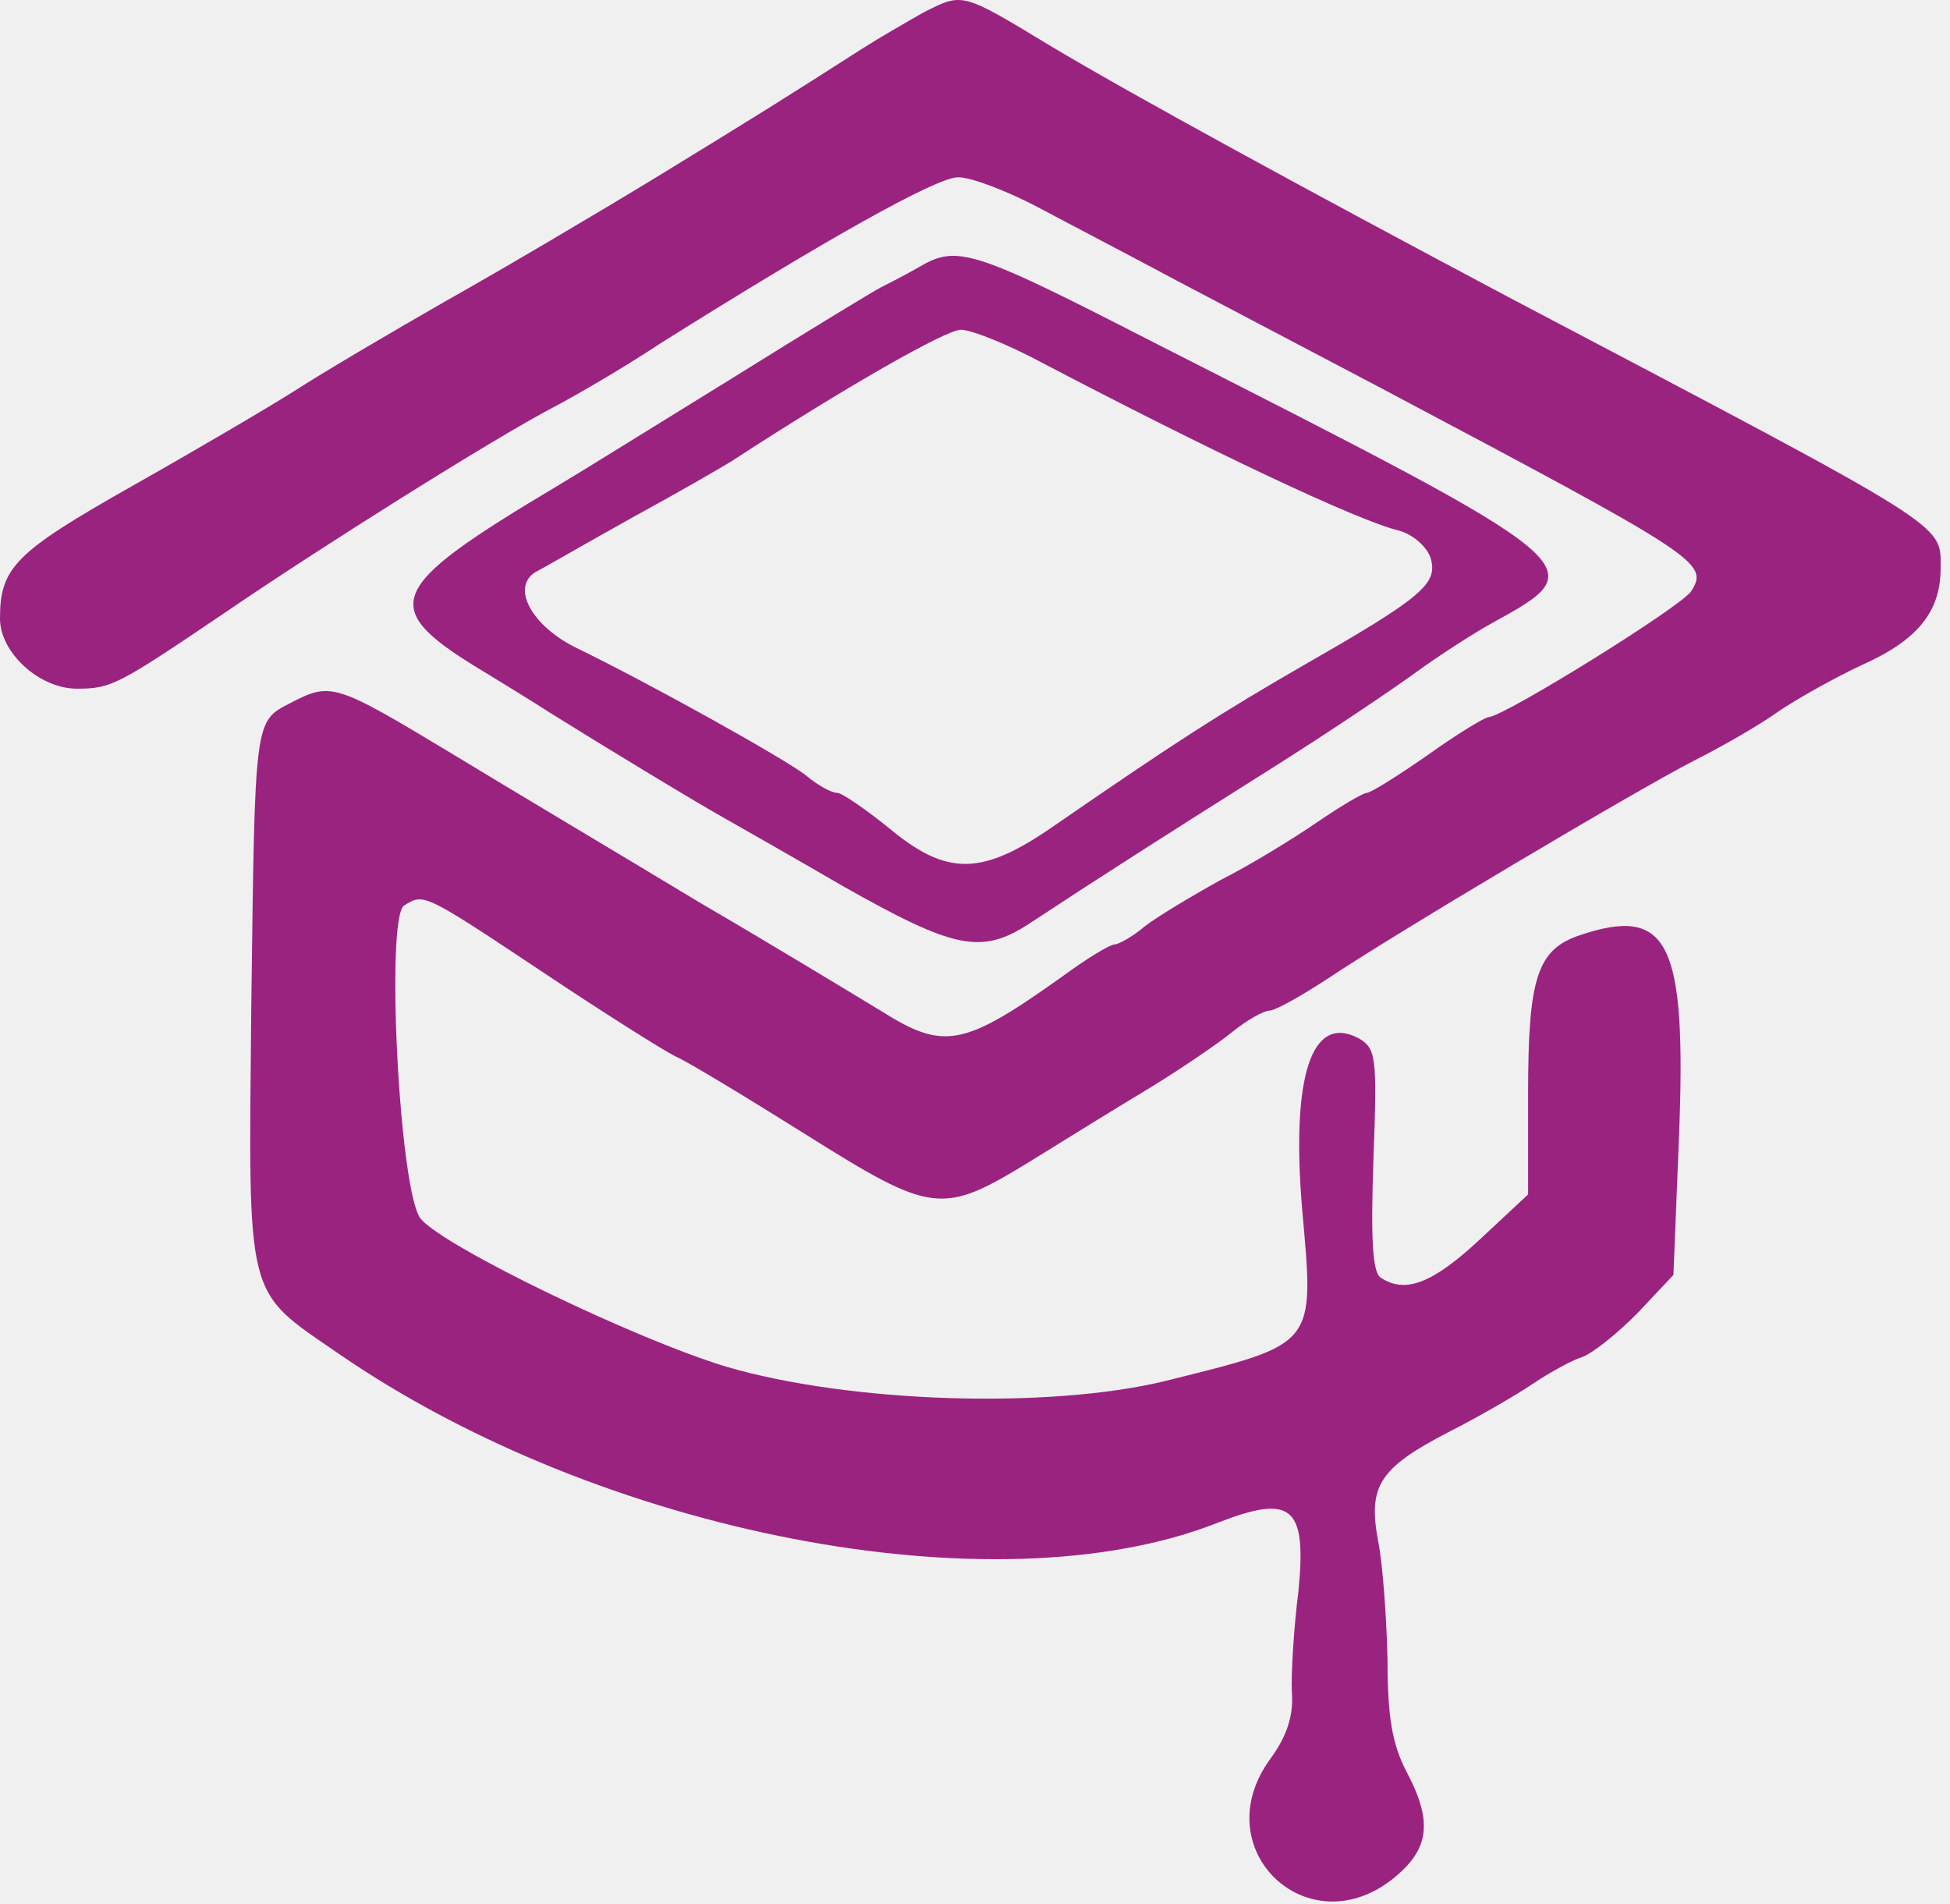
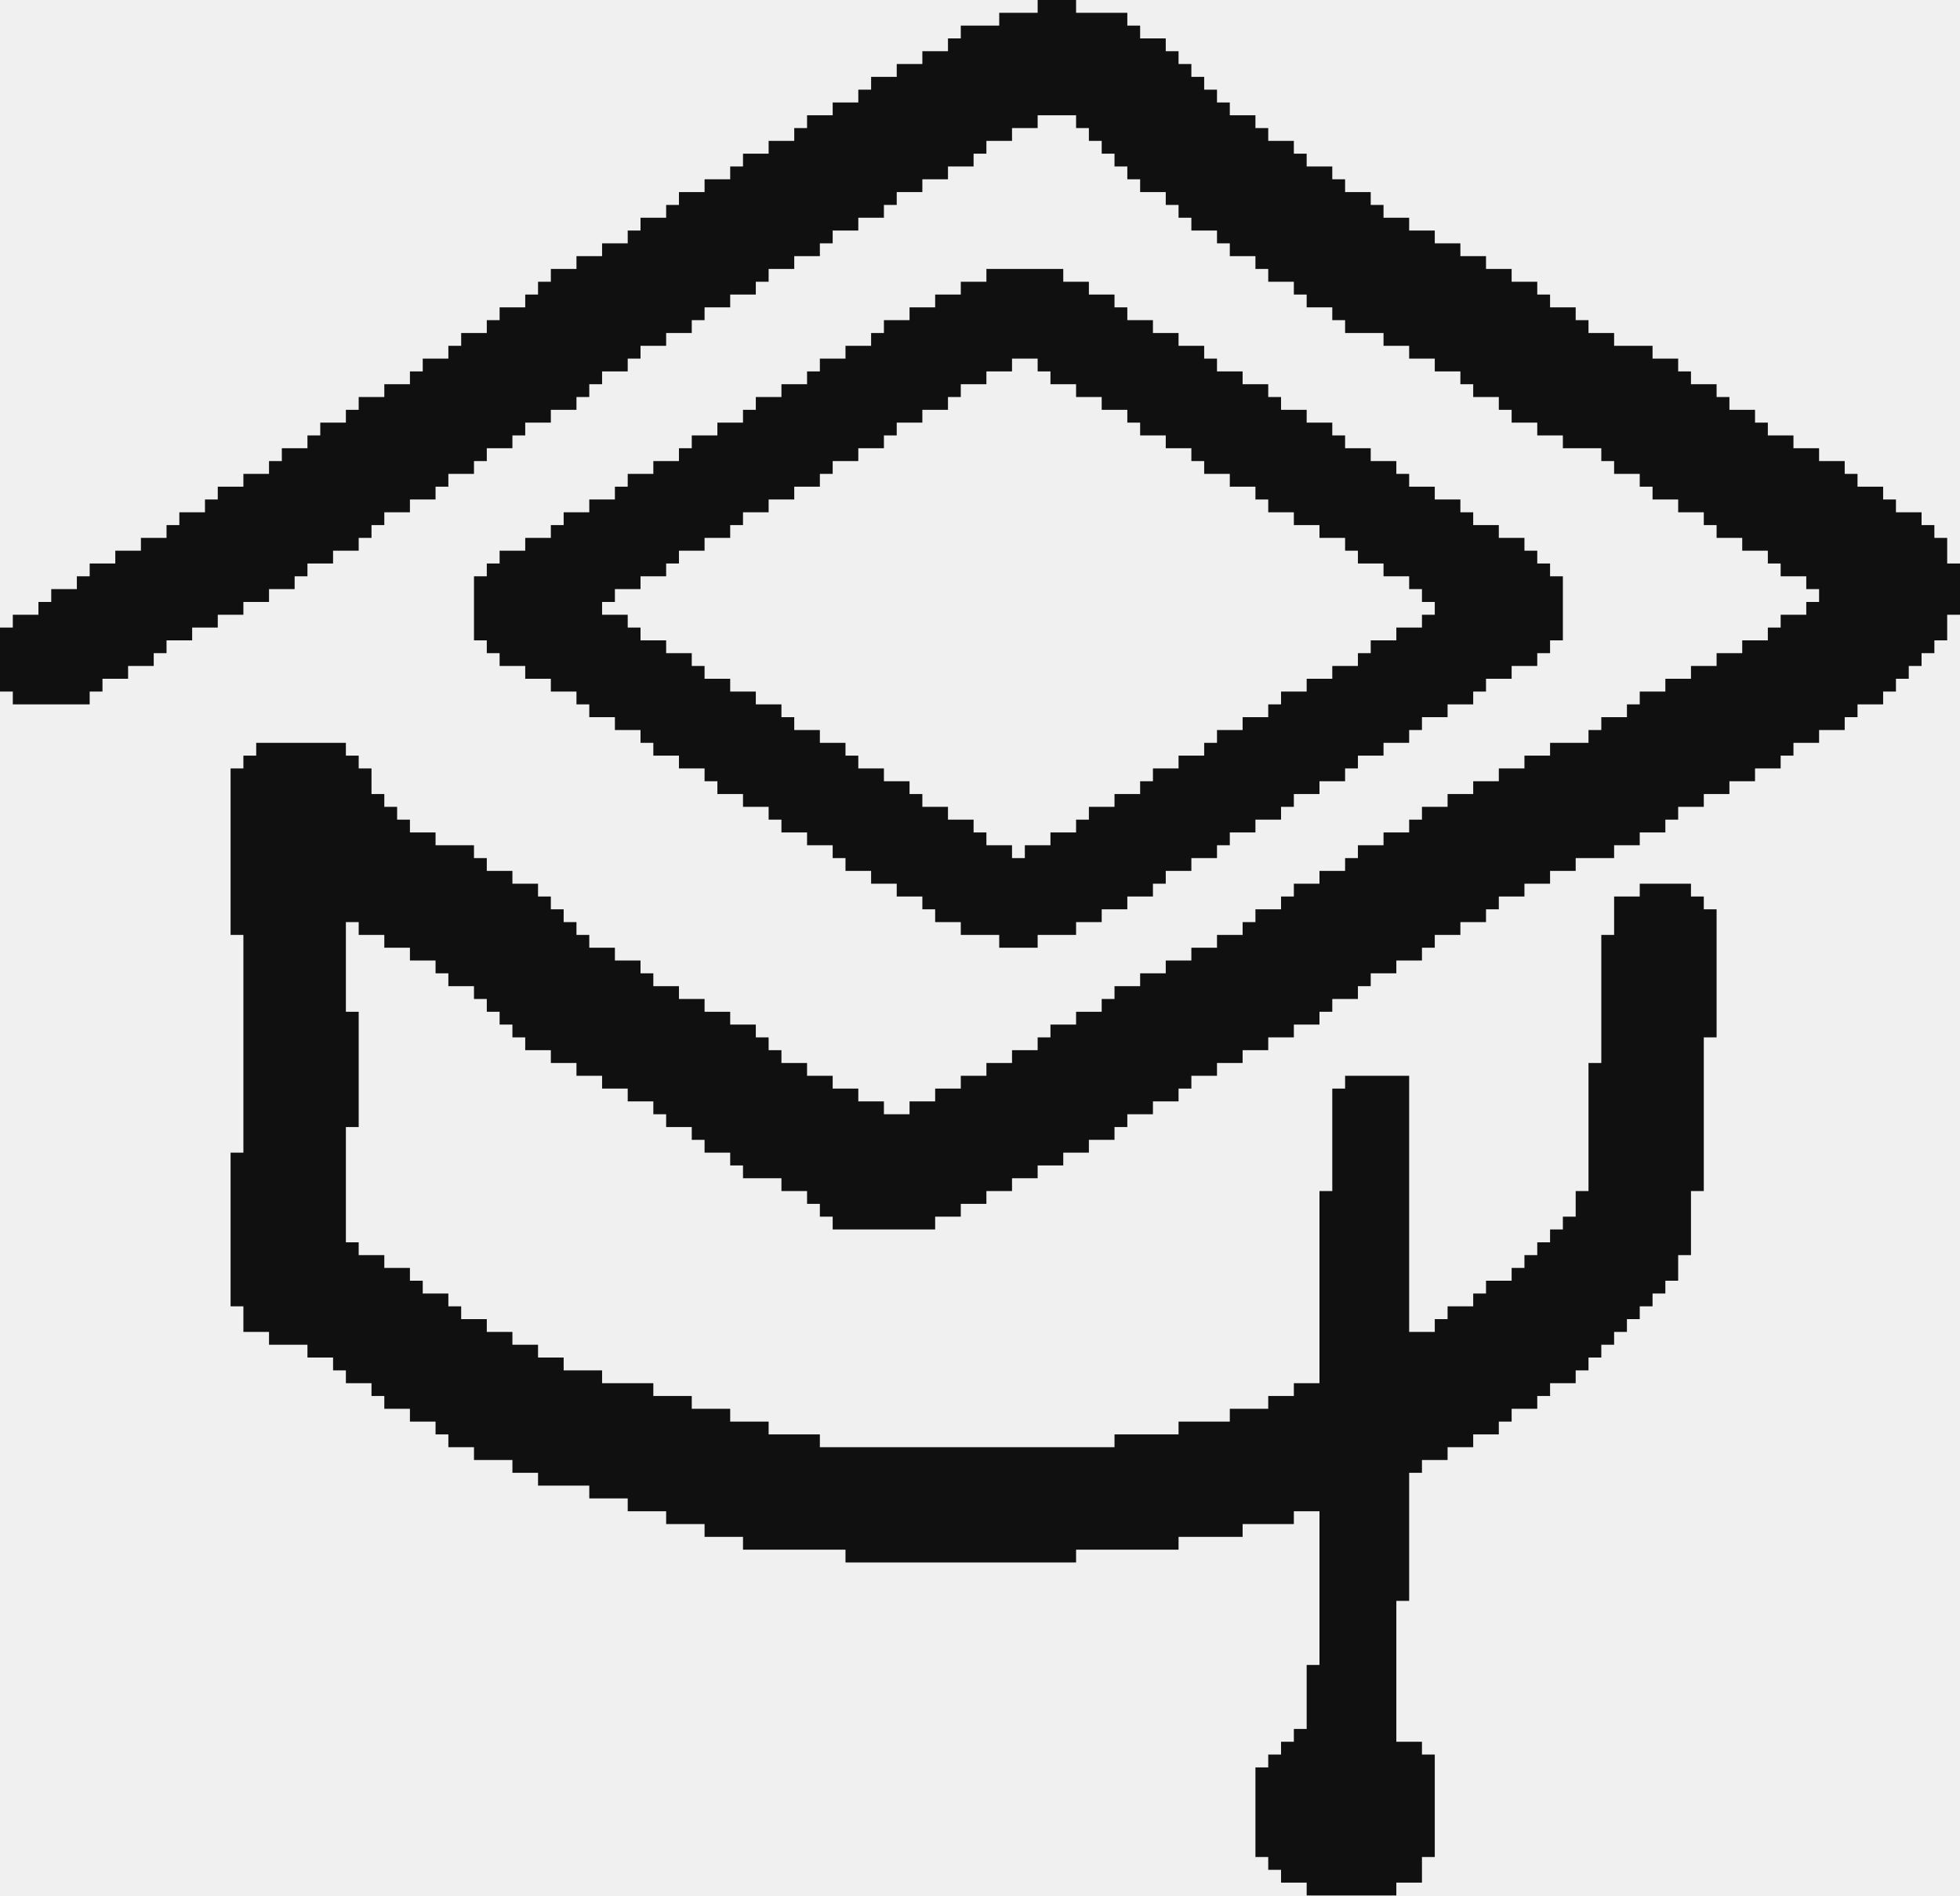
- <svg xmlns="http://www.w3.org/2000/svg" width="42" height="41" viewBox="0 0 42 41" fill="none">
-   <g clip-path="url(#clip0_46_2059)">
-     <path d="M19.889 0.269C19.566 0.453 18.961 0.799 18.577 1.044C16.921 2.105 16.336 2.472 14.135 3.818C12.863 4.593 10.823 5.797 9.591 6.49C8.38 7.184 6.926 8.041 6.361 8.408C5.815 8.755 4.22 9.693 2.847 10.468C0.323 11.896 0 12.222 0 13.324C0 14.058 0.848 14.833 1.656 14.833C2.403 14.833 2.544 14.752 4.866 13.181C6.926 11.774 10.662 9.428 11.914 8.775C12.418 8.51 13.468 7.898 14.236 7.388C17.81 5.144 20.172 3.818 20.637 3.818C20.919 3.818 21.666 4.104 22.333 4.451C22.979 4.797 24.352 5.511 25.341 6.042C26.351 6.572 28.289 7.592 29.683 8.326C36.609 11.998 36.811 12.12 36.427 12.732C36.225 13.059 32.409 15.425 32.065 15.445C31.985 15.445 31.379 15.812 30.753 16.261C30.107 16.71 29.521 17.077 29.44 17.077C29.36 17.077 28.875 17.363 28.37 17.709C27.865 18.056 26.936 18.627 26.29 18.954C25.664 19.3 24.917 19.749 24.655 19.953C24.392 20.177 24.089 20.341 24.009 20.341C23.908 20.341 23.403 20.647 22.878 21.034C20.758 22.544 20.334 22.625 19.001 21.789C18.496 21.483 16.719 20.402 15.043 19.423C13.387 18.423 10.985 16.995 9.713 16.22C7.209 14.711 7.128 14.69 6.26 15.139C5.472 15.547 5.492 15.445 5.412 21.707C5.351 28.072 5.27 27.765 7.289 29.153C12.943 33.049 21.444 34.681 26.21 32.804C27.825 32.172 28.148 32.437 27.966 34.273C27.865 35.068 27.805 36.068 27.825 36.455C27.865 36.965 27.704 37.414 27.361 37.883C25.927 39.841 28.209 41.983 30.066 40.412C30.793 39.8 30.854 39.209 30.288 38.148C29.986 37.557 29.885 36.985 29.885 35.741C29.864 34.844 29.784 33.701 29.683 33.191C29.461 32.008 29.703 31.621 31.197 30.846C31.843 30.519 32.651 30.05 33.014 29.805C33.378 29.561 33.862 29.295 34.064 29.234C34.266 29.173 34.812 28.745 35.256 28.296L36.043 27.46L36.164 24.461C36.326 20.3 35.942 19.504 34.044 20.137C33.115 20.443 32.913 21.034 32.913 23.543V25.726L31.863 26.705C30.854 27.643 30.268 27.867 29.743 27.521C29.561 27.419 29.521 26.684 29.582 24.971C29.663 22.748 29.642 22.584 29.259 22.36C28.249 21.83 27.805 23.176 28.047 26.052C28.31 29.01 28.37 28.928 25.099 29.744C22.575 30.356 18.294 30.213 15.649 29.438C13.69 28.847 9.591 26.868 9.066 26.256C8.602 25.726 8.299 19.77 8.703 19.504C9.127 19.239 9.107 19.219 11.651 20.912C12.963 21.789 14.256 22.605 14.539 22.748C14.821 22.87 16.093 23.645 17.365 24.441C20.091 26.154 20.293 26.174 22.191 25.012C22.979 24.522 24.17 23.788 24.816 23.4C25.442 23.013 26.23 22.483 26.553 22.217C26.856 21.973 27.219 21.768 27.34 21.768C27.462 21.768 28.007 21.463 28.572 21.095C29.965 20.157 35.215 17.036 36.487 16.383C37.053 16.098 37.881 15.629 38.305 15.323C38.729 15.037 39.536 14.588 40.102 14.323C41.293 13.793 41.798 13.181 41.798 12.243C41.798 11.264 42.081 11.447 32.469 6.388C28.128 4.083 24.352 2.023 22.615 0.983C20.697 -0.18 20.738 -0.159 19.889 0.269Z" fill="#9B2380" />
-     <path d="M19.788 5.756C19.506 5.919 19.142 6.103 18.981 6.185C18.819 6.266 17.345 7.164 15.709 8.184C14.054 9.203 12.418 10.223 12.034 10.448C8.238 12.712 8.097 13.079 10.52 14.527C10.883 14.752 11.489 15.119 11.832 15.343C12.943 16.037 15.023 17.301 15.649 17.648C15.972 17.832 17.123 18.485 18.173 19.096C20.556 20.443 21.141 20.565 22.171 19.892C23.625 18.933 25.159 17.954 27.36 16.567C28.592 15.792 29.985 14.854 30.49 14.486C30.995 14.119 31.722 13.65 32.126 13.426C34.347 12.202 34.387 12.222 24.836 7.368C20.939 5.369 20.616 5.267 19.788 5.756ZM22.413 7.796C26.028 9.693 29.258 11.223 30.127 11.427C30.43 11.508 30.733 11.774 30.813 12.018C30.975 12.569 30.652 12.855 28.087 14.323C26.25 15.384 25.361 15.955 22.696 17.791C21.141 18.872 20.394 18.872 19.142 17.832C18.637 17.424 18.133 17.077 18.032 17.077C17.91 17.077 17.608 16.914 17.345 16.689C16.86 16.322 14.054 14.752 12.378 13.936C11.449 13.467 11.005 12.651 11.53 12.324C11.691 12.243 12.64 11.692 13.63 11.141C14.639 10.591 15.588 10.04 15.75 9.938C18.193 8.347 20.374 7.102 20.697 7.102C20.919 7.102 21.686 7.408 22.413 7.796Z" fill="#9B2380" />
-   </g>
-   <defs>
-     <clipPath id="clip0_46_2059">
-       <rect width="42" height="41" fill="white" />
-     </clipPath>
-   </defs>
+ <svg xmlns="http://www.w3.org/2000/svg" width="153" height="148" viewBox="0 0 153 148" fill="none">
+   <path opacity="0.933" d="M82 1H83V2H83.25H86.75H87V3H88V4H90V5H91V6H92V7H93V8H94V9H95V10H97V11H98V12H100V13H101V14H103V15H104V16H106V17H107V18H109V19H111V20H113V21H115V22C115.25 22 115.833 22 116.75 22H117V23H119V24H120V25H122V26H123V27H125V28H125.25H127.75H128V29H130V30H131V31H133V32H134V33H136V34H137V35H139V36C139.25 36 139.833 36 140.75 36H141V37H143V38H144V39H146V40H147V41H149V42H150V43H151C151 43.25 151 43.833 151 44.75V45H152V47H151V49H150V50H149V51H148V52H147V53H146V54H144V55H143V56C142.75 56 142.167 56 141.25 56H141V57H139V58H138V59H136V60H134V61C133.75 61 133.167 61 132.25 61H132V62H130V63H129V64H127V65H125V66H124.75H122.25H122V67H120V68C119.75 68 119.167 68 118.25 68H118V69H116V70H115V71H113V72H111V73H110V74C109.75 74 109.167 74 108.25 74H108V75H106V76H105V77H103V78H102V79H100V80H98V81H96V82C95.75 82 95.167 82 94.25 82H94V83H92V84H91V85C90.75 85 90.167 85 89.25 85H89V86H87V87H86V88H84V89H82V90H80V91H78V92H76V93H74V94H72V95H71.75H66.25H66V94H65V93H64V92H62V91H61.75H59.25H59V90H58V89H56V88H55V87H53V86H52V85H50V84H48V83H46V82C45.75 82 45.167 82 44.25 82H44V81H42V80H41V79H40V78H39V77H38V76H36V75H35V74H33V73H31V72H29V71H27V70H26V70.25V79.75V80H27V80.25V86.75V87H26V87.25V97.75V98H27V99H29V100H31V101H32V102H34V103H35V104H37V105H39V106C39.25 106 39.833 106 40.75 106H41V107H43V108H43.25H45.75H46V109H46.25H49.75H50V110H50.25H52.75H53V111H53.25H55.75H56V112H56.25H58.75H59V113H59.25H62.75H63V114H63.25H87.75H88V113H88.25H92.75H93V112H93.25H96.75H97V111H97.25H99.75H100V110C100.25 110 100.833 110 101.75 110H102V109H104V108.75V94.25V94H105V93.75V86.25V86H106V85H106.25H108.75H109V85.25V105.75C108.917 106 109 106.083 109.25 106C110.167 106 110.75 106 111 106V105H113V104H114V103H116V102H117V101H119V100H120V99H121V98H122V97H123V96H124V94H125V93.75V84.25V84H126V83.75V74.25V74H127V73.75V71.25V71C127.25 71 127.833 71 128.75 71H129V70H131V71H132V72H133V72.25V79.75V80H132V80.25V91.75V92H131V92.25V96.75V97H130V99H129V100H128V101H127V102H126V103H125V104H124V105H123V106H122V107H120V108H119V109H117V110H116V111H114V112H112V113H110V114H109V114.25V123.75V124H108V124.25V136.75V137H110V138H111V138.25V143.75V144H110V146H108V147H107.75H103.25H103V146H101V145H100V144H99V143.75V139.25V139H100V138H101V137H102V136H103V135.75V131.25V131H104V130.75V116.25V116H102V117H100V118H99.75H96.25H96V119H95.75H91.25H91V120H90.75H83.25H83V121H82.75H67.25H67V120H66.75H59.25H59V119H58.75H56.25H56V118H55.75H53.25H53V117H52.75H50.25H50V116H49.75H47.25H47V115H46.75H43.25H43V114H41V113H40.75H38.25H38V112H36V111H35V110C34.75 110 34.167 110 33.25 110H33V109H31V108H30V107H28V106H27V105H25V104H24.75H22.25H22V103H20V101H19V100.75V91.25V91H20V90.75V72.25V72H19V71.75V61.25V61H20V60H21V59H21.25H25.75H26V60H27V61H28V63H29V64H30V65H31V66H33V67H33.25H35.75H36V68H37V69C37.25 69 37.833 69 38.75 69H39V70H41V71H42V72H43V73H44V74H45V75H47V76H49V77H50V78H52V79H54V80C54.25 80 54.833 80 55.75 80H56V81H58V82H59V83H60V84H62V85H64V86H66V87H68V88H68.25H71.75H72V87H74V86H76V85H78V84C78.25 84 78.833 84 79.75 84H80V83H82V82H83V81C83.25 81 83.833 81 84.75 81H85V80H87V79H88V78H90V77H92V76H94V75C94.25 75 94.833 75 95.75 75H96V74H98V73H99V72H101V71H102V70C102.25 70 102.833 70 103.75 70H104V69H106V68H107V67C107.25 67 107.833 67 108.75 67H109V66H111V65H112V64H114V63H116V62H118V61H120V60H122V59H122.25H124.75H125V58H126V57H128V56H129V55H131V54H133V53H135V52C135.25 52 135.833 52 136.75 52H137V51H139V50H140V49H142V48H143V47H144V46H143V45H142V44H140V43H139V42C138.75 42 138.167 42 137.25 42H137V41H135V40H134V39C133.75 39 133.167 39 132.25 39H132V38H130V37H129V36H127V35H126V34H125.75H123.25H123V33C122.75 33 122.167 33 121.25 33H121V32H119V31H118V30H116V29H115V28H113V27H111V26H109V25H108.75H106.25H106V24H105V23H103V22H102V21H100V20H99V19H97V18H96V17H94V16H93V15H92V14H90V13H89V12H88V11H87V10H86V9H85V8H84.75H80.25H80V9C79.75 9 79.167 9 78.25 9H78V10H76V11H75V12H73V13C72.75 13 72.167 13 71.25 13H71V14H69V15H68V16C67.75 16 67.167 16 66.25 16H66V17H64V18H63V19C62.75 19 62.167 19 61.25 19H61V20H59V21H58V22C57.75 22 57.167 22 56.25 22H56V23H54V24H53V25C52.75 25 52.167 25 51.25 25H51V26H49V27H48V28H46V29H45V30H44V31C43.75 31 43.167 31 42.25 31H42V32H40V33H39V34H37V35H36V36H34V37H33V38C32.75 38 32.167 38 31.25 38H31V39H29V40H28V41H27V42C26.75 42 26.167 42 25.25 42H25V43H23V44H22V45H20V46H18V47H16V48C15.75 48 15.167 48 14.25 48H14V49H12V50H11V51C10.75 51 10.167 51 9.25 51H9V52H7V53H6V54H5.75H2.25H2V53H1V52.75V50.25V50H2V49H4V48H5V47H7V46H8V45H10V44C10.25 44 10.833 44 11.75 44H12V43H14V42H15V41H17V40H18V39C18.25 39 18.833 39 19.75 39H20V38H22V37H23V36H25V35H26V34H28V33H29V32C29.25 32 29.833 32 30.75 32H31V31H33V30H34V29H36V28H37V27H39V26H40V25H42V24H43V23H44V22H46V21C46.25 21 46.833 21 47.75 21H48V20H50V19H51V18H53V17H54V16C54.25 16 54.833 16 55.75 16H56V15H58V14H59V13C59.25 13 59.833 13 60.75 13H61V12H63V11H64V10C64.25 10 64.833 10 65.75 10H66V9H68V8H69V7H71V6C71.25 6 71.833 6 72.75 6H73V5H75V4H76V3H76.25H78.75H79V2H79.25H81.75H82V1Z" fill="black" stroke="black" stroke-width="2" />
+   <path opacity="0.933" d="M78 22H78.25H81.75H82V23H84V24H86V25H87V26H89V27C89.25 27 89.833 27 90.75 27H91V28H93V29H94V30C94.25 30 94.833 30 95.75 30H96V31H98V32H99V33C99.25 33 99.833 33 100.75 33H101V34H103V35H104V36C104.25 36 104.833 36 105.75 36H106V37H108V38H109V39H111V40H113V41H114V42C114.25 42 114.833 42 115.75 42H116V43H118V44H119V45H120V46H121V46.25V48.75V49H120V50H119V51C118.75 51 118.167 51 117.25 51H117V52H115V53H114V54C113.75 54 113.167 54 112.25 54H112V55H110V56H109V57C108.75 57 108.167 57 107.25 57H107V58H105V59H104V60C103.75 60 103.167 60 102.25 60H102V61H100V62H99V63C98.75 63 98.167 63 97.25 63H97V64H95V65H94V66C93.75 66 93.167 66 92.25 66H92V67H90V68H89V69H87V70H85V71H83V72H82.75H80.25H80V73H79V72H78.75H76.25H76V71H74V70H73V69H71V68C70.75 68 70.167 68 69.25 68H69V67H67V66H66V65C65.75 65 65.167 65 64.25 65H64V64H62V63H61V62C60.75 62 60.167 62 59.25 62H59V61H57V60H56V59C55.75 59 55.167 59 54.25 59H54V58H52V57H51V56C50.75 56 50.167 56 49.25 56H49V55H47V54H46V53H44V52C43.75 52 43.167 52 42.25 52H42V51H40V50H39V49H38V48.75V46.25V46H39V45H40V44C40.25 44 40.833 44 41.75 44H42V43H44V42H45V41C45.25 41 45.833 41 46.75 41H47V40H49V39H50V38C50.25 38 50.833 38 51.75 38H52V37H54V36H55V35C55.25 35 55.833 35 56.75 35H57V34H59V33H60V32C60.25 32 60.833 32 61.75 32H62V31H64V30H65V29C65.25 29 65.833 29 66.75 29H67V28H69V27H70V26H72V25H74V24C74.25 24 74.833 24 75.75 24H76V23H78V22ZM78 27V28H76V29C75 29 74.333 29 74 29V30H73V31H71V32C70 32 69.333 32 69 32V33H68V34H66V35C65 35 64.333 35 64 35V36H63V37H61V38C60 38 59.333 38 59 38V39H57V40H56V41H54V42C53 42 52.333 42 52 42V43H51V44H49V45C48 45 47.333 45 47 45V46H46V47H45V48H46V49H48V50H49V51H51V52H51.5C52.167 52 52.667 52 53 52V53H54V54H56V55H56.5C57.167 55 57.667 55 58 55V56H60V57H61V58H63V59H63.5C64.167 59 64.667 59 65 59V60H66V61H68V62H68.5C69.167 62 69.667 62 70 62V63H71V64H73V65H73.5C74.167 65 74.667 65 75 65V66H76V67H78V68H78.5H81V67H83V66H85V65H86V64H88V63H88.5C89.167 63 89.667 63 90 63V62H91V61H93V60H93.5C94.167 60 94.667 60 95 60V59H96V58H98V57H98.5C99.167 57 99.667 57 100 57V56H101V55H103V54H103.5C104.167 54 104.667 54 105 54V53H107V52H108V51H110V50H110.5C111.167 50 111.667 50 112 50V49H113V48H115V47H114V46H112V45H111V44H109V43C108 43 107.333 43 107 43V42H106V41H104V40C103 40 102.333 40 102 40V39H100V38H99V37H97V36C96 36 95.333 36 95 36V35H94V34H92V33C91 33 90.333 33 90 33V32H89V31H87V30C86 30 85.333 30 85 30V29H83V28H82V27H78.5H78Z" fill="black" stroke="black" stroke-width="2" />
</svg>
